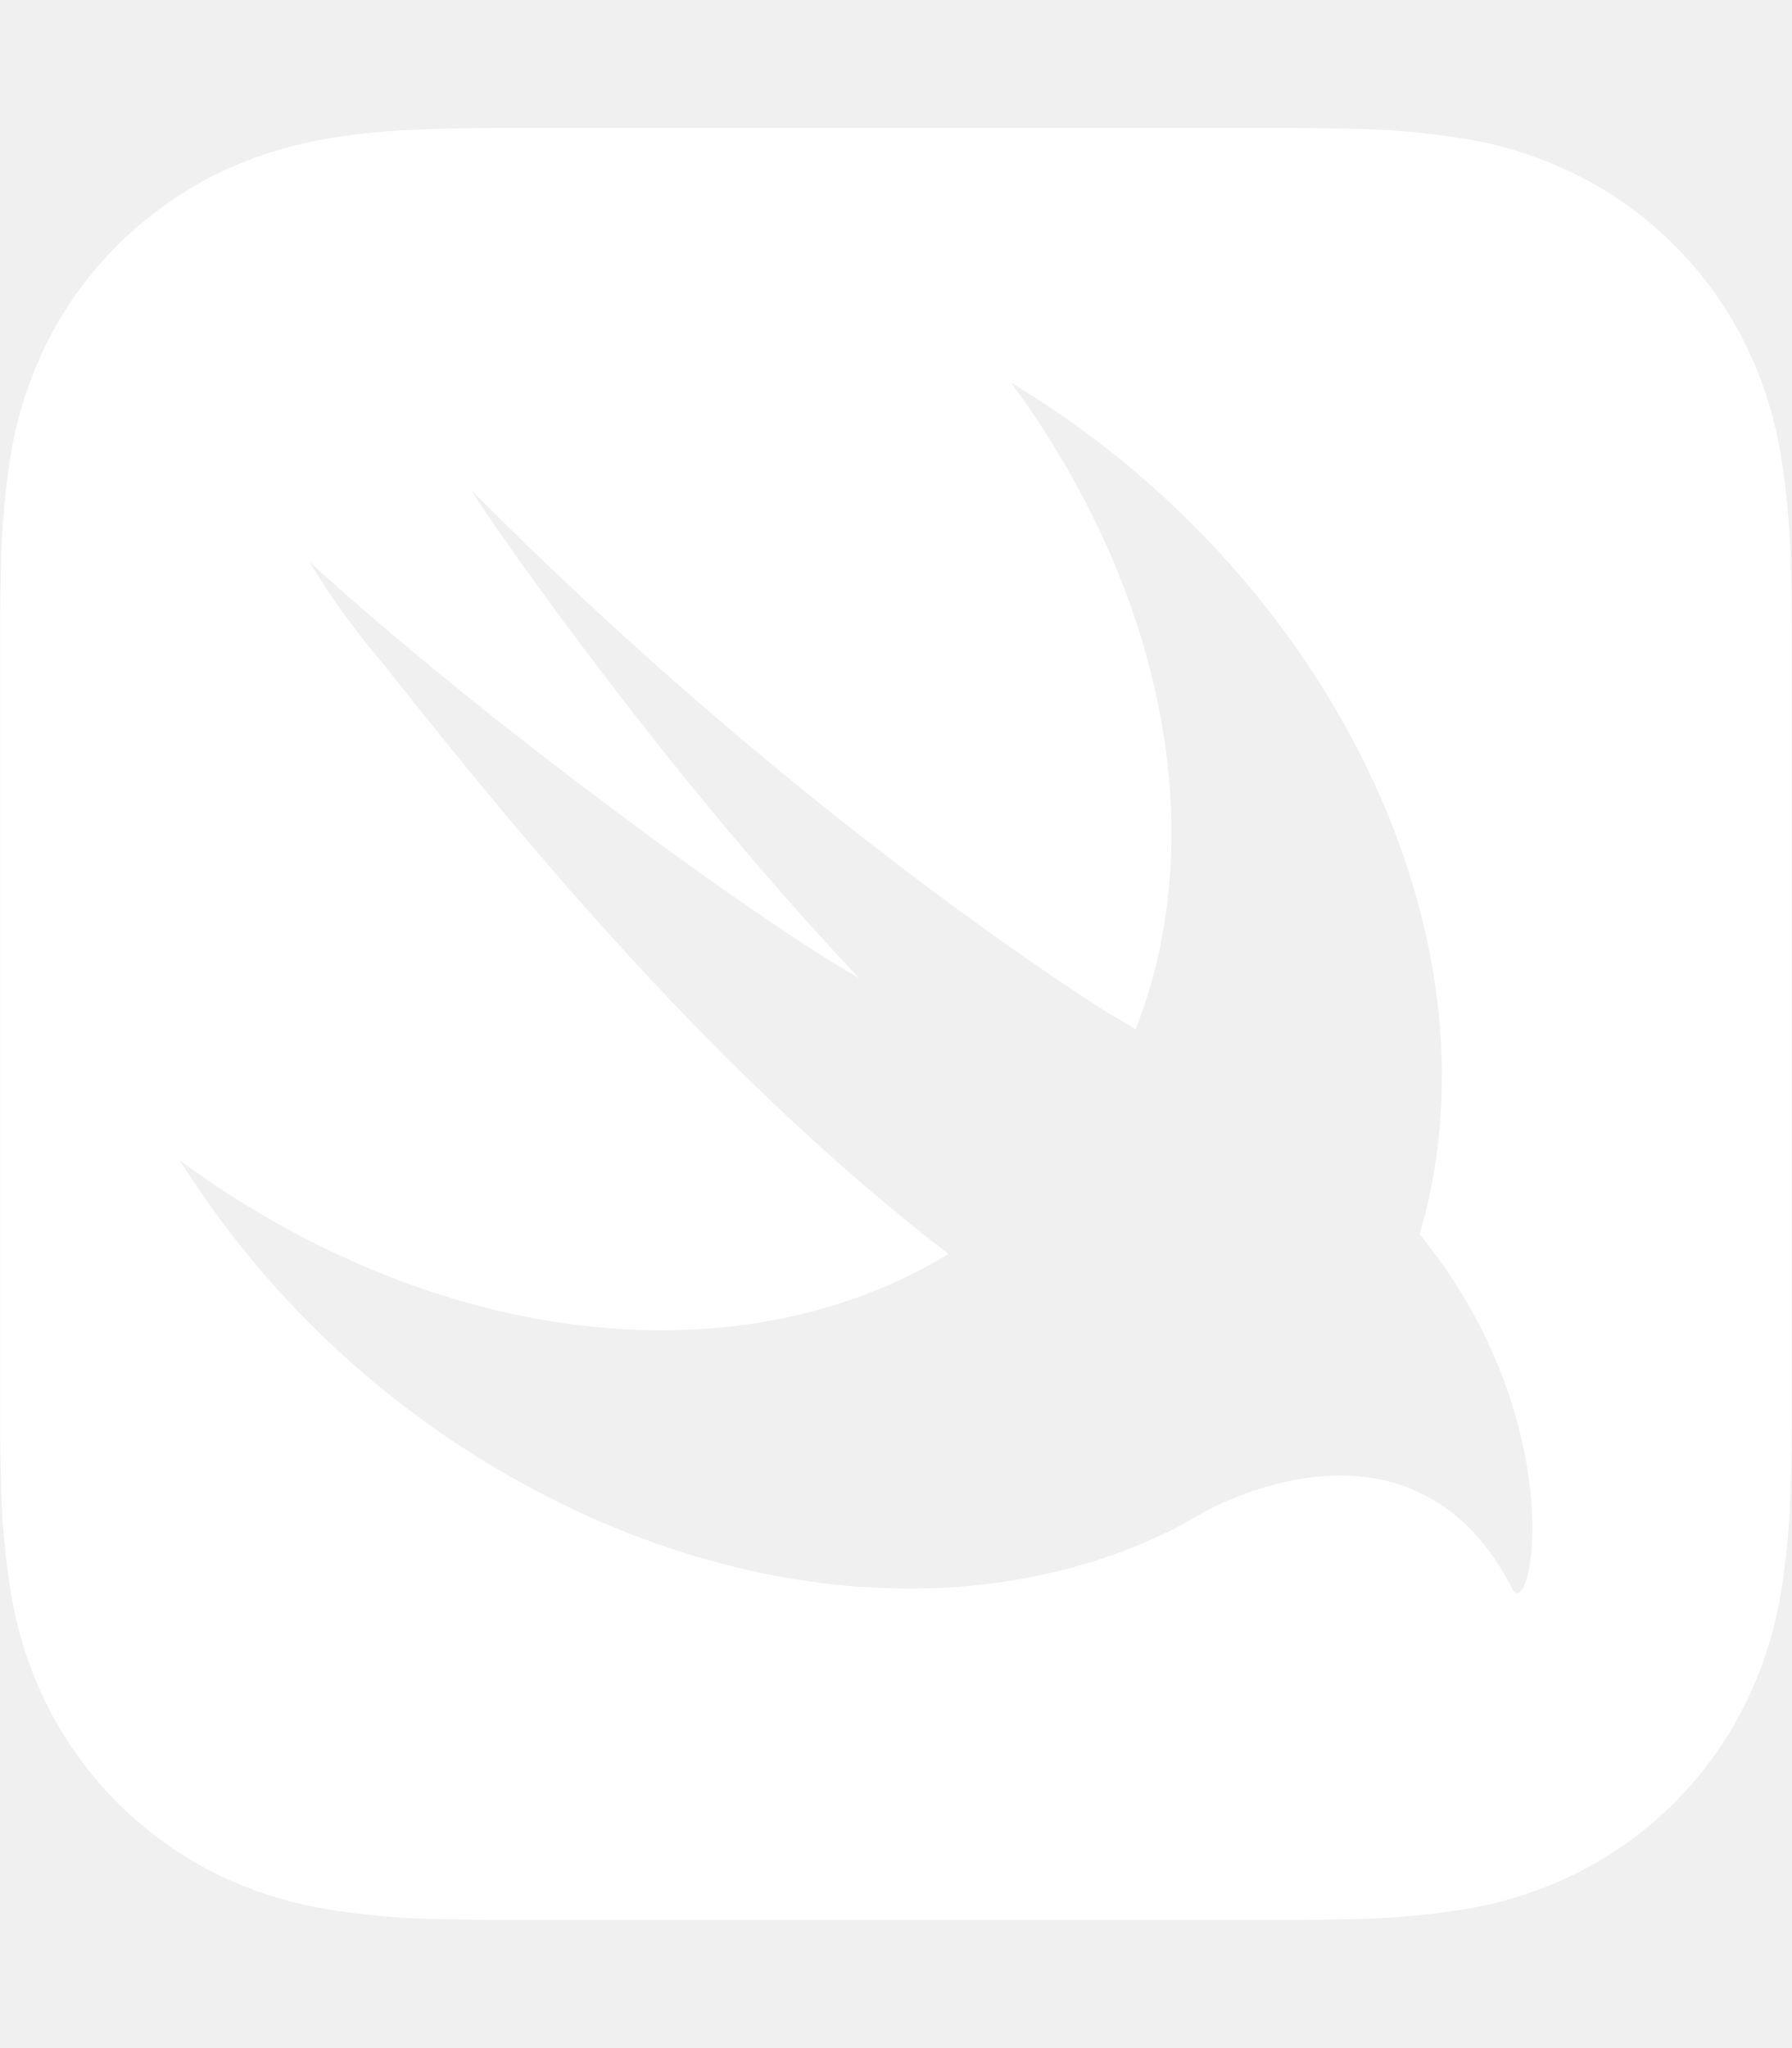
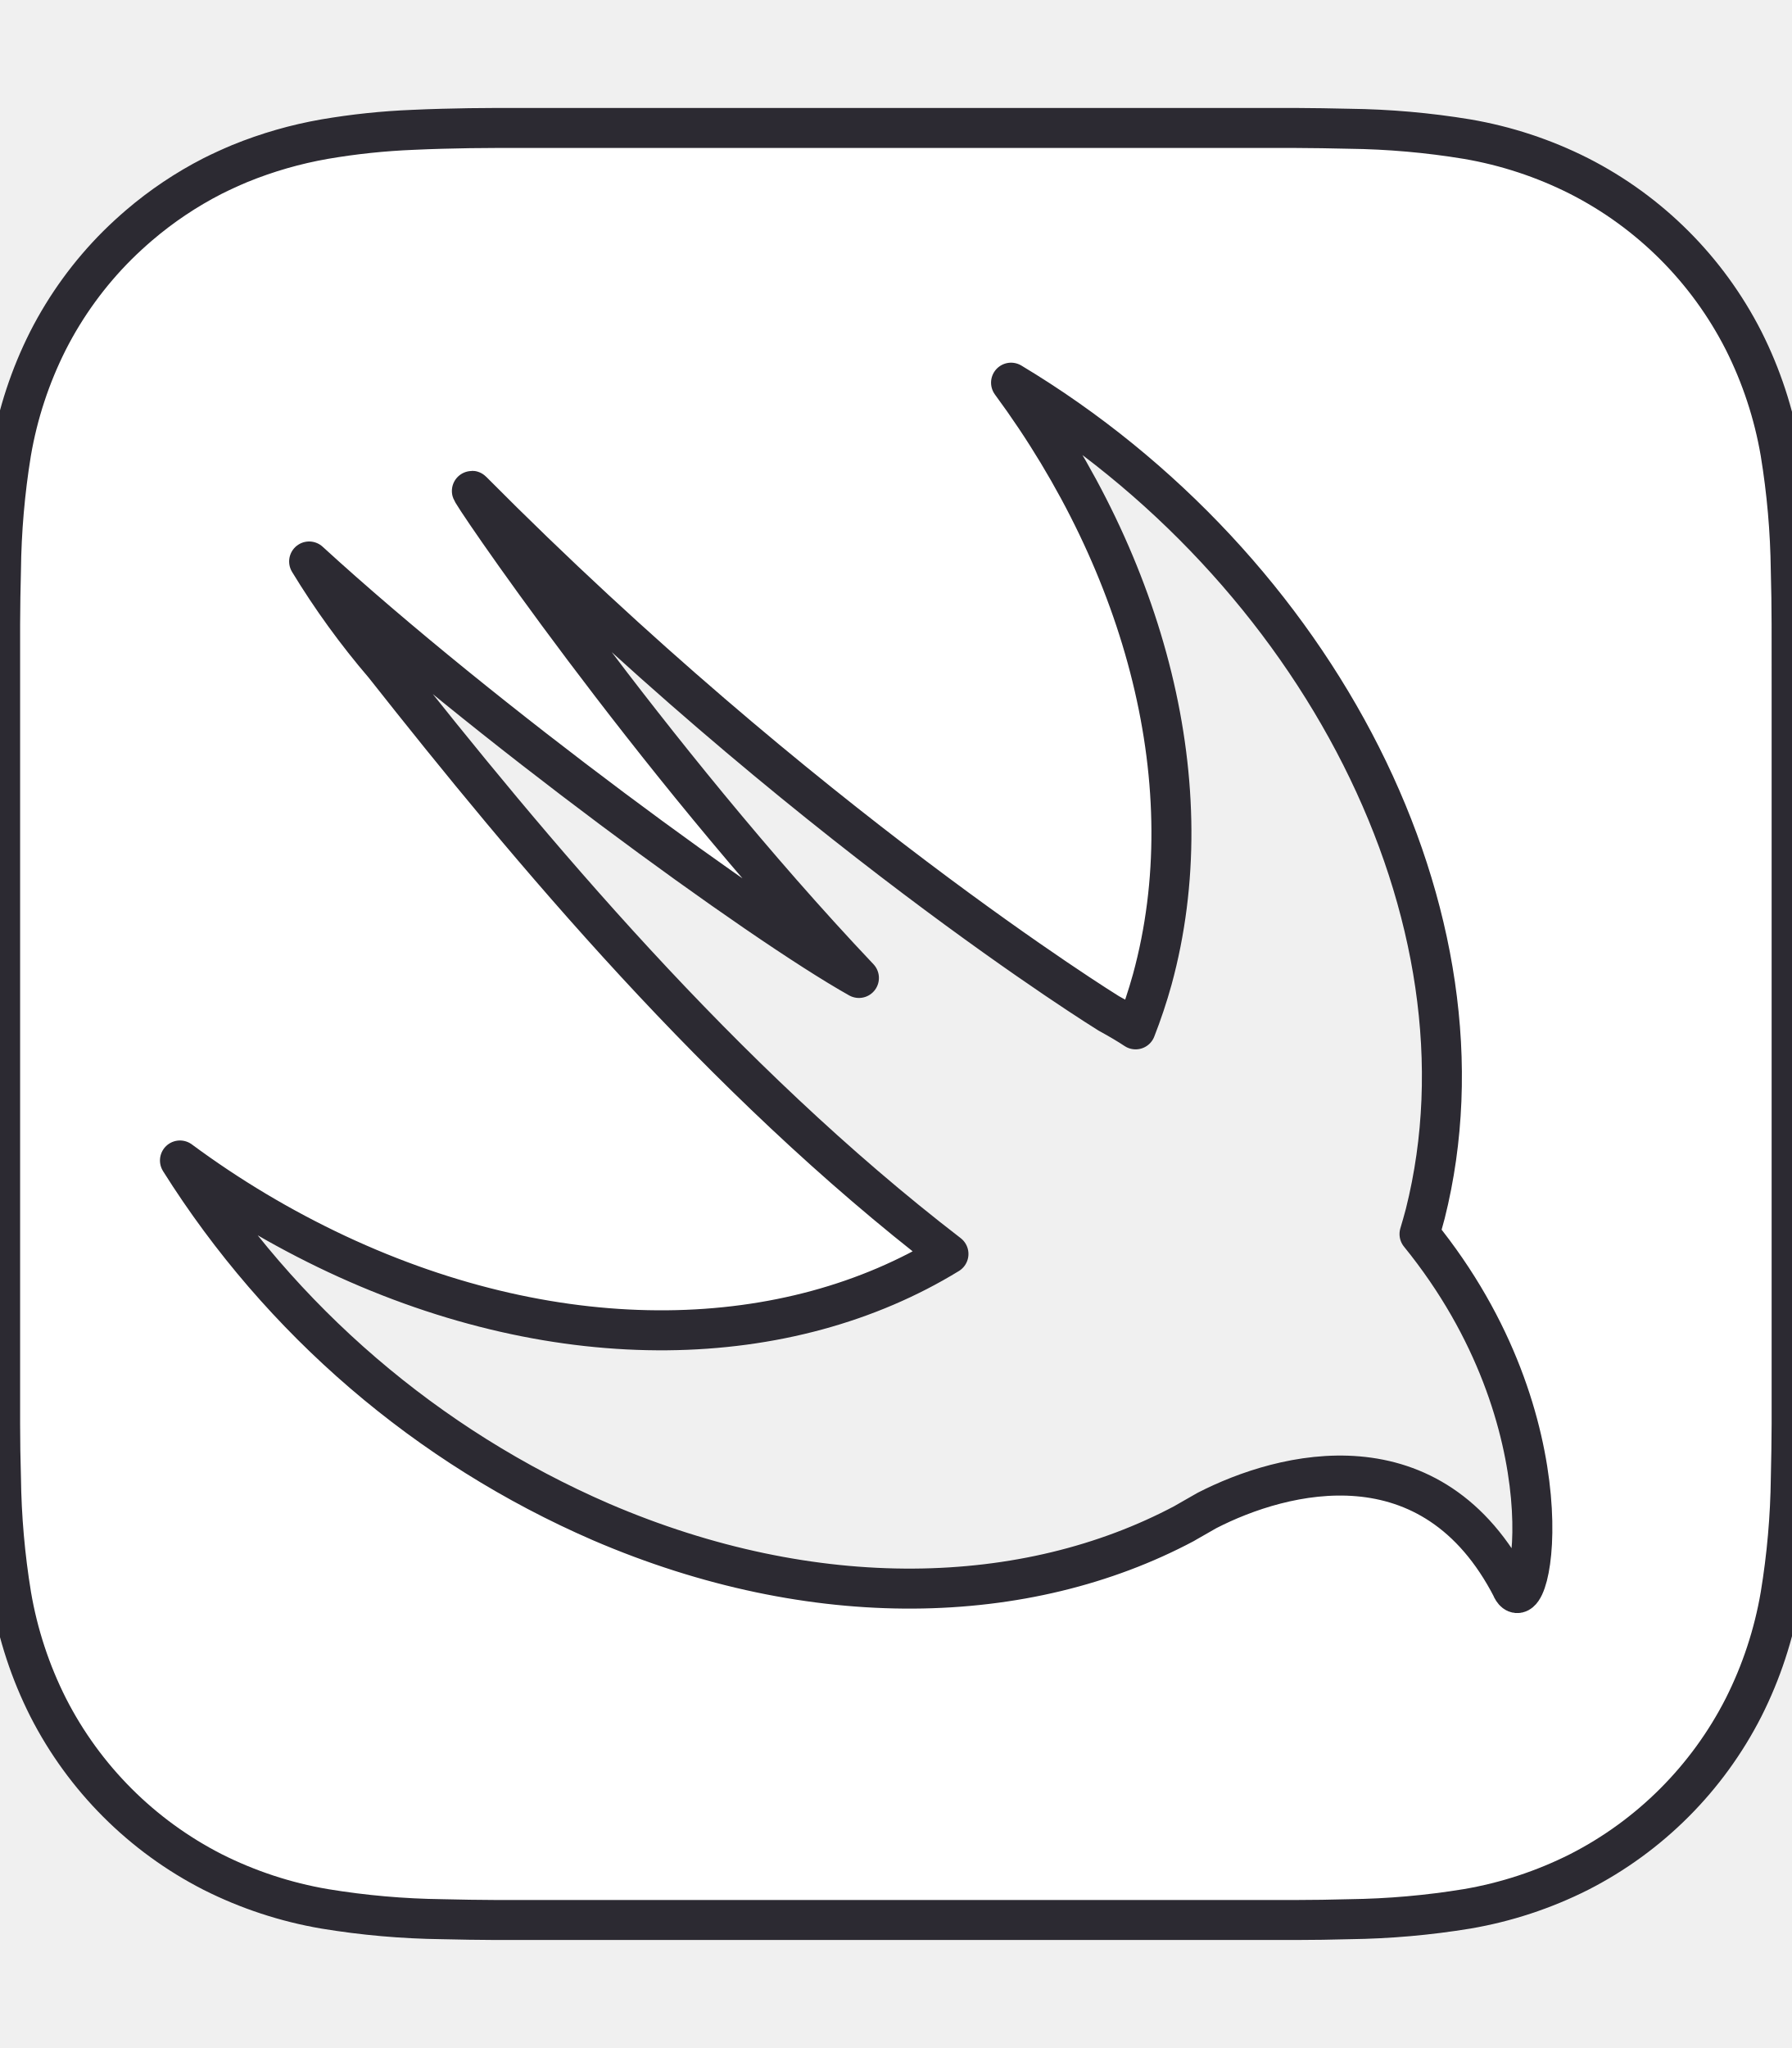
- <svg xmlns="http://www.w3.org/2000/svg" viewBox="0 0 448 512">
+ <svg xmlns="http://www.w3.org/2000/svg" viewBox="0 0 448 512" fill="#ffffff" stroke="#2C2A32" stroke-width="10" stroke-linecap="round" stroke-linejoin="round">
  <path fill="#ffffff" d="M448 156.09c0-4.51-.08-9-.2-13.52a196.31 196.31 0 0 0-2.58-29.42 99.62 99.62 0 0 0-9.22-28A94.08 94.08 0 0 0 394.84 44a99.17 99.17 0 0 0-28-9.22 195 195 0 0 0-29.43-2.59c-4.51-.12-9-.17-13.52-.2H124.14c-4.51 0-9 .08-13.52.2-2.45.07-4.91.15-7.37.27a171.68 171.68 0 0 0-22.06 2.32 103.06 103.06 0 0 0-21.21 6.1q-3.46 1.45-6.81 3.12a94.66 94.66 0 0 0-18.39 12.32c-1.88 1.61-3.69 3.28-5.43 5A93.86 93.86 0 0 0 12 85.17a99.45 99.45 0 0 0-9.22 28 196.31 196.31 0 0 0-2.54 29.4c-.13 4.51-.18 9-.21 13.52v199.83c0 4.51.08 9 .21 13.51a196.08 196.08 0 0 0 2.58 29.42 99.3 99.3 0 0 0 9.22 28A94.31 94.31 0 0 0 53.17 468a99.47 99.47 0 0 0 28 9.21 195 195 0 0 0 29.43 2.59c4.5.12 9 .17 13.52.2H323.91c4.51 0 9-.08 13.52-.2a196.59 196.59 0 0 0 29.44-2.59 99.57 99.57 0 0 0 28-9.21A94.22 94.22 0 0 0 436 426.84a99.3 99.3 0 0 0 9.22-28 194.79 194.79 0 0 0 2.59-29.42c.12-4.5.17-9 .2-13.51V172.14c-.01-5.35-.01-10.7-.01-16.05zm-69.88 241c-20-38.93-57.23-29.27-76.31-19.47-1.72 1-3.48 2-5.25 3l-.42.25c-39.5 21-92.53 22.54-145.85-.38A234.64 234.64 0 0 1 45 290.12a230.63 230.63 0 0 0 39.17 23.37c56.36 26.4 113 24.49 153 0-57-43.85-104.6-101-141.09-147.22a197.09 197.09 0 0 1-18.78-25.9c43.7 40 112.7 90.22 137.48 104.12-52.57-55.49-98.89-123.94-96.72-121.74 82.79 83.42 159.18 130.59 159.18 130.59 2.88 1.58 5 2.85 6.73 4a127.44 127.44 0 0 0 4.16-12.47c13.22-48.33-1.66-103.58-35.31-149.2C329.61 141.75 375 229.34 356.4 303.42c-.44 1.73-.95 3.4-1.44 5.09 38.52 47.4 28.04 98.17 23.13 88.59z" />
</svg>
